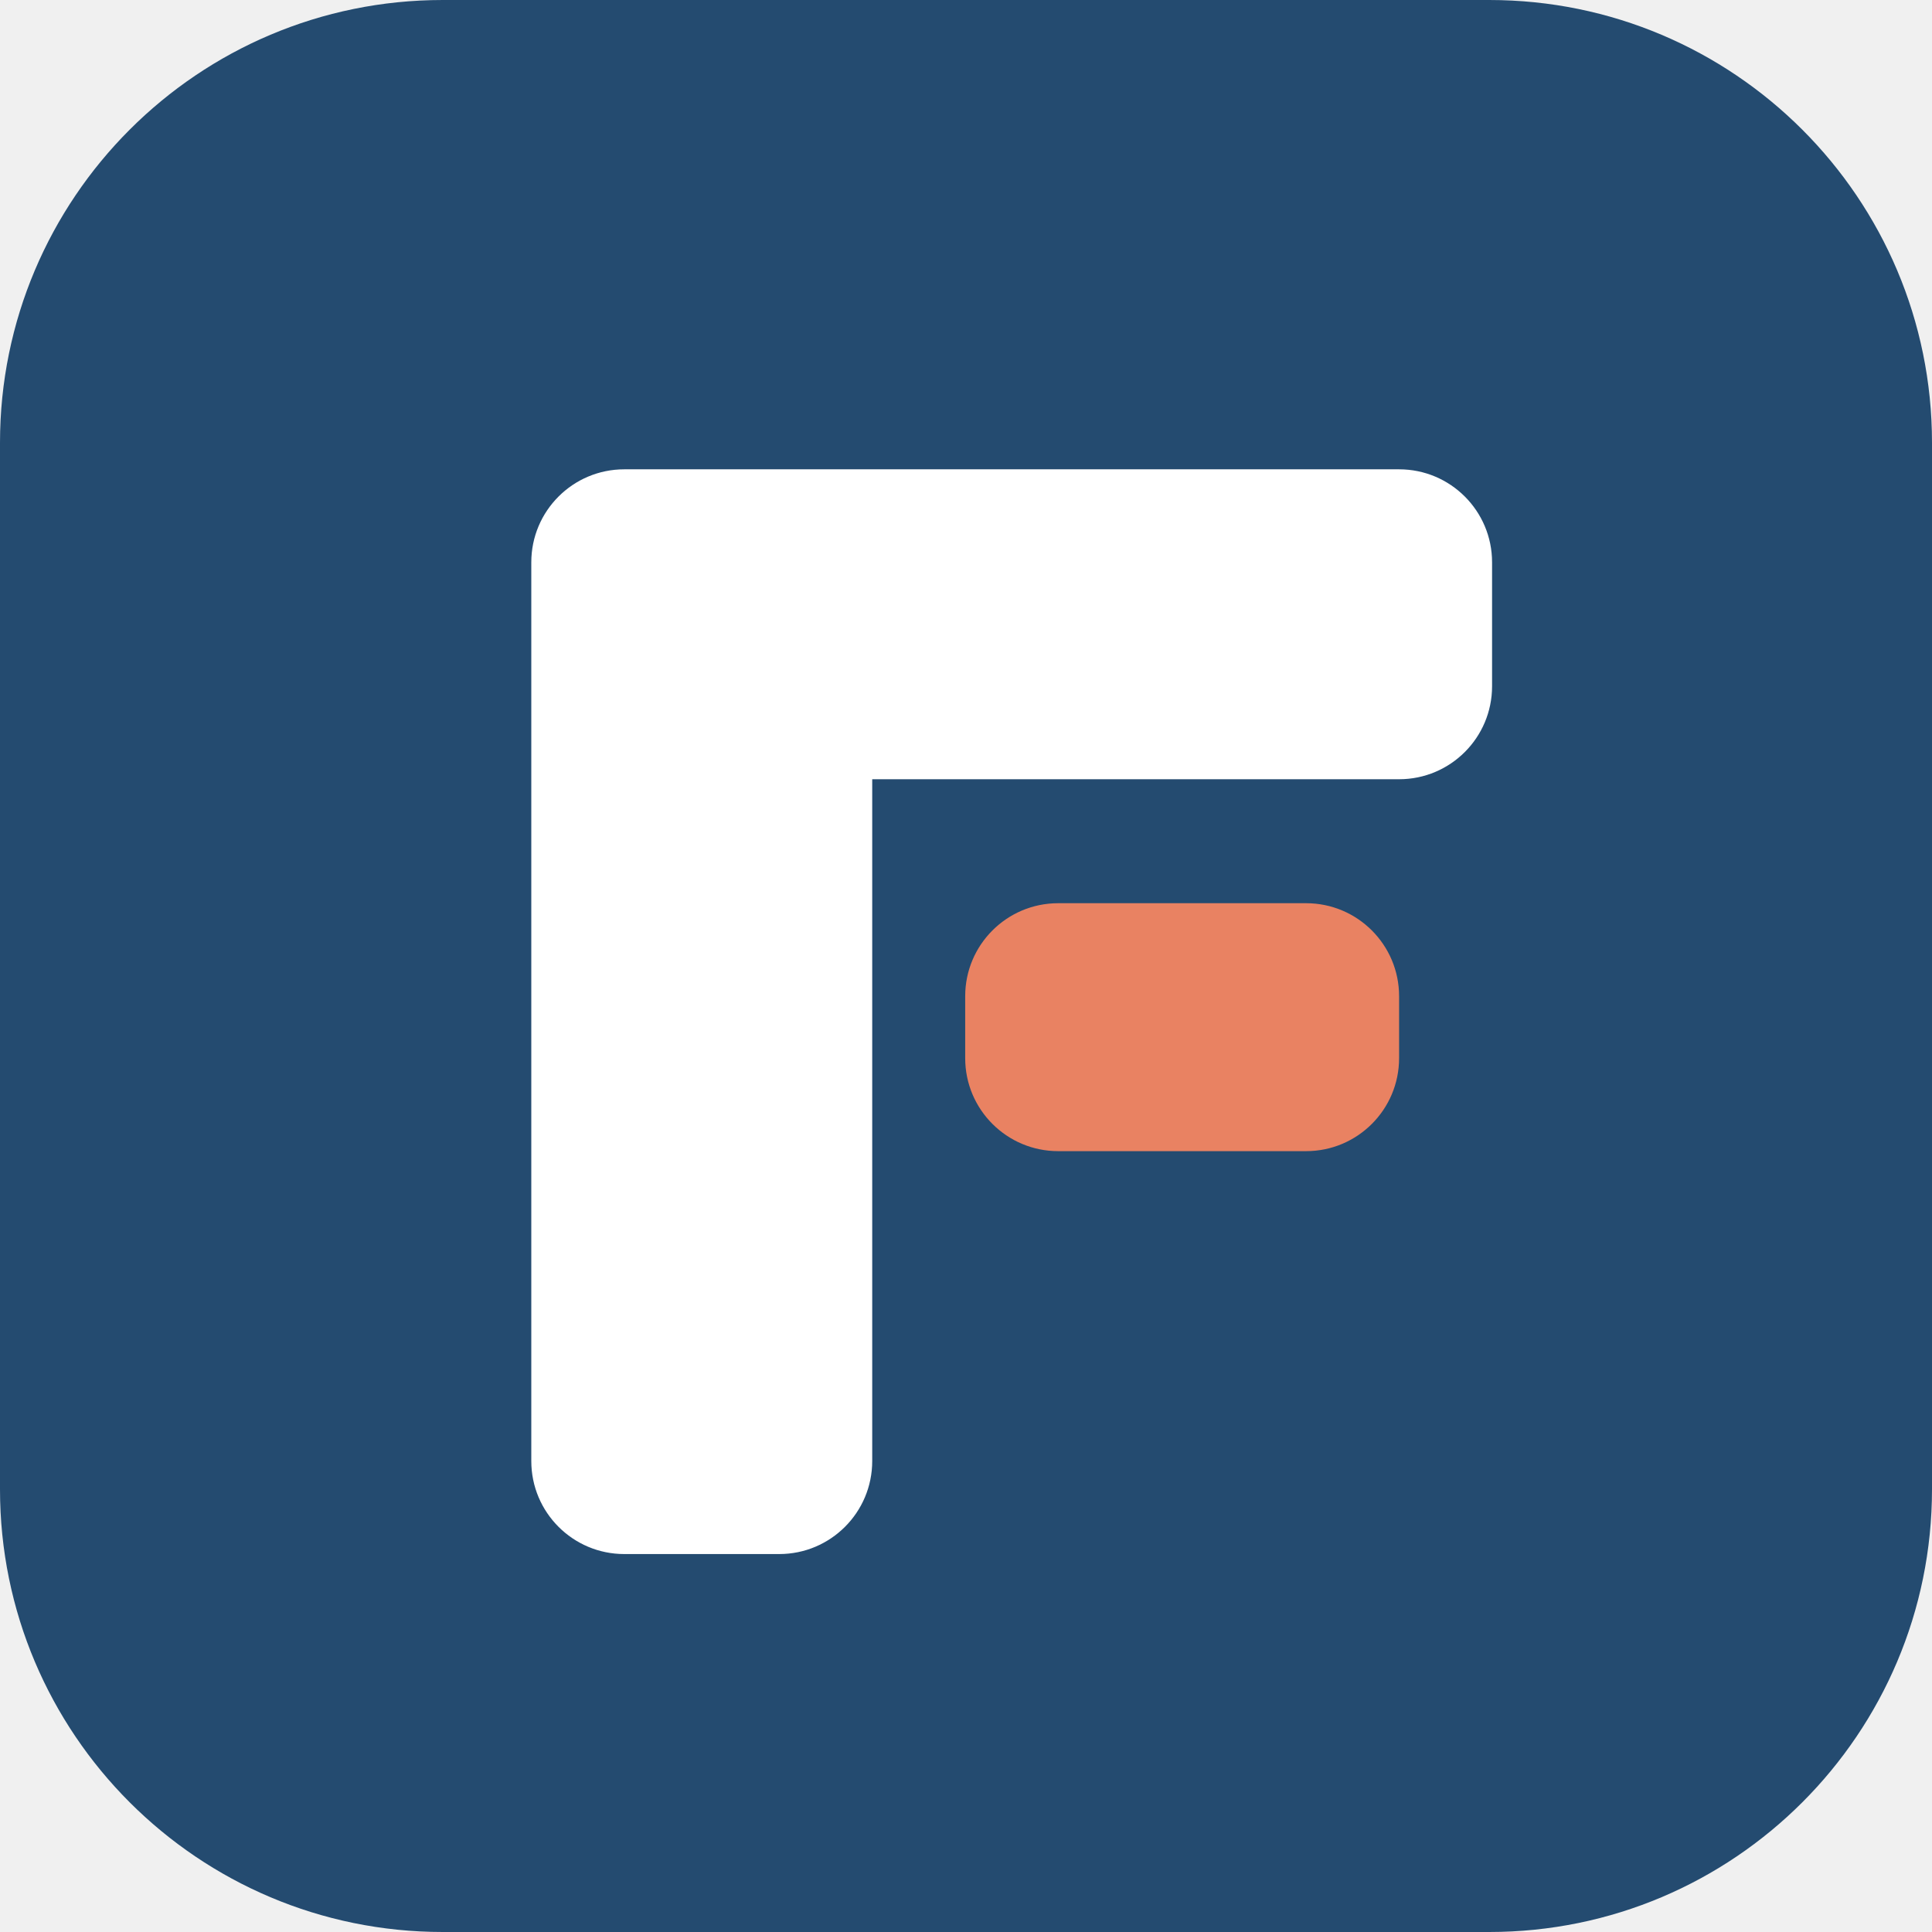
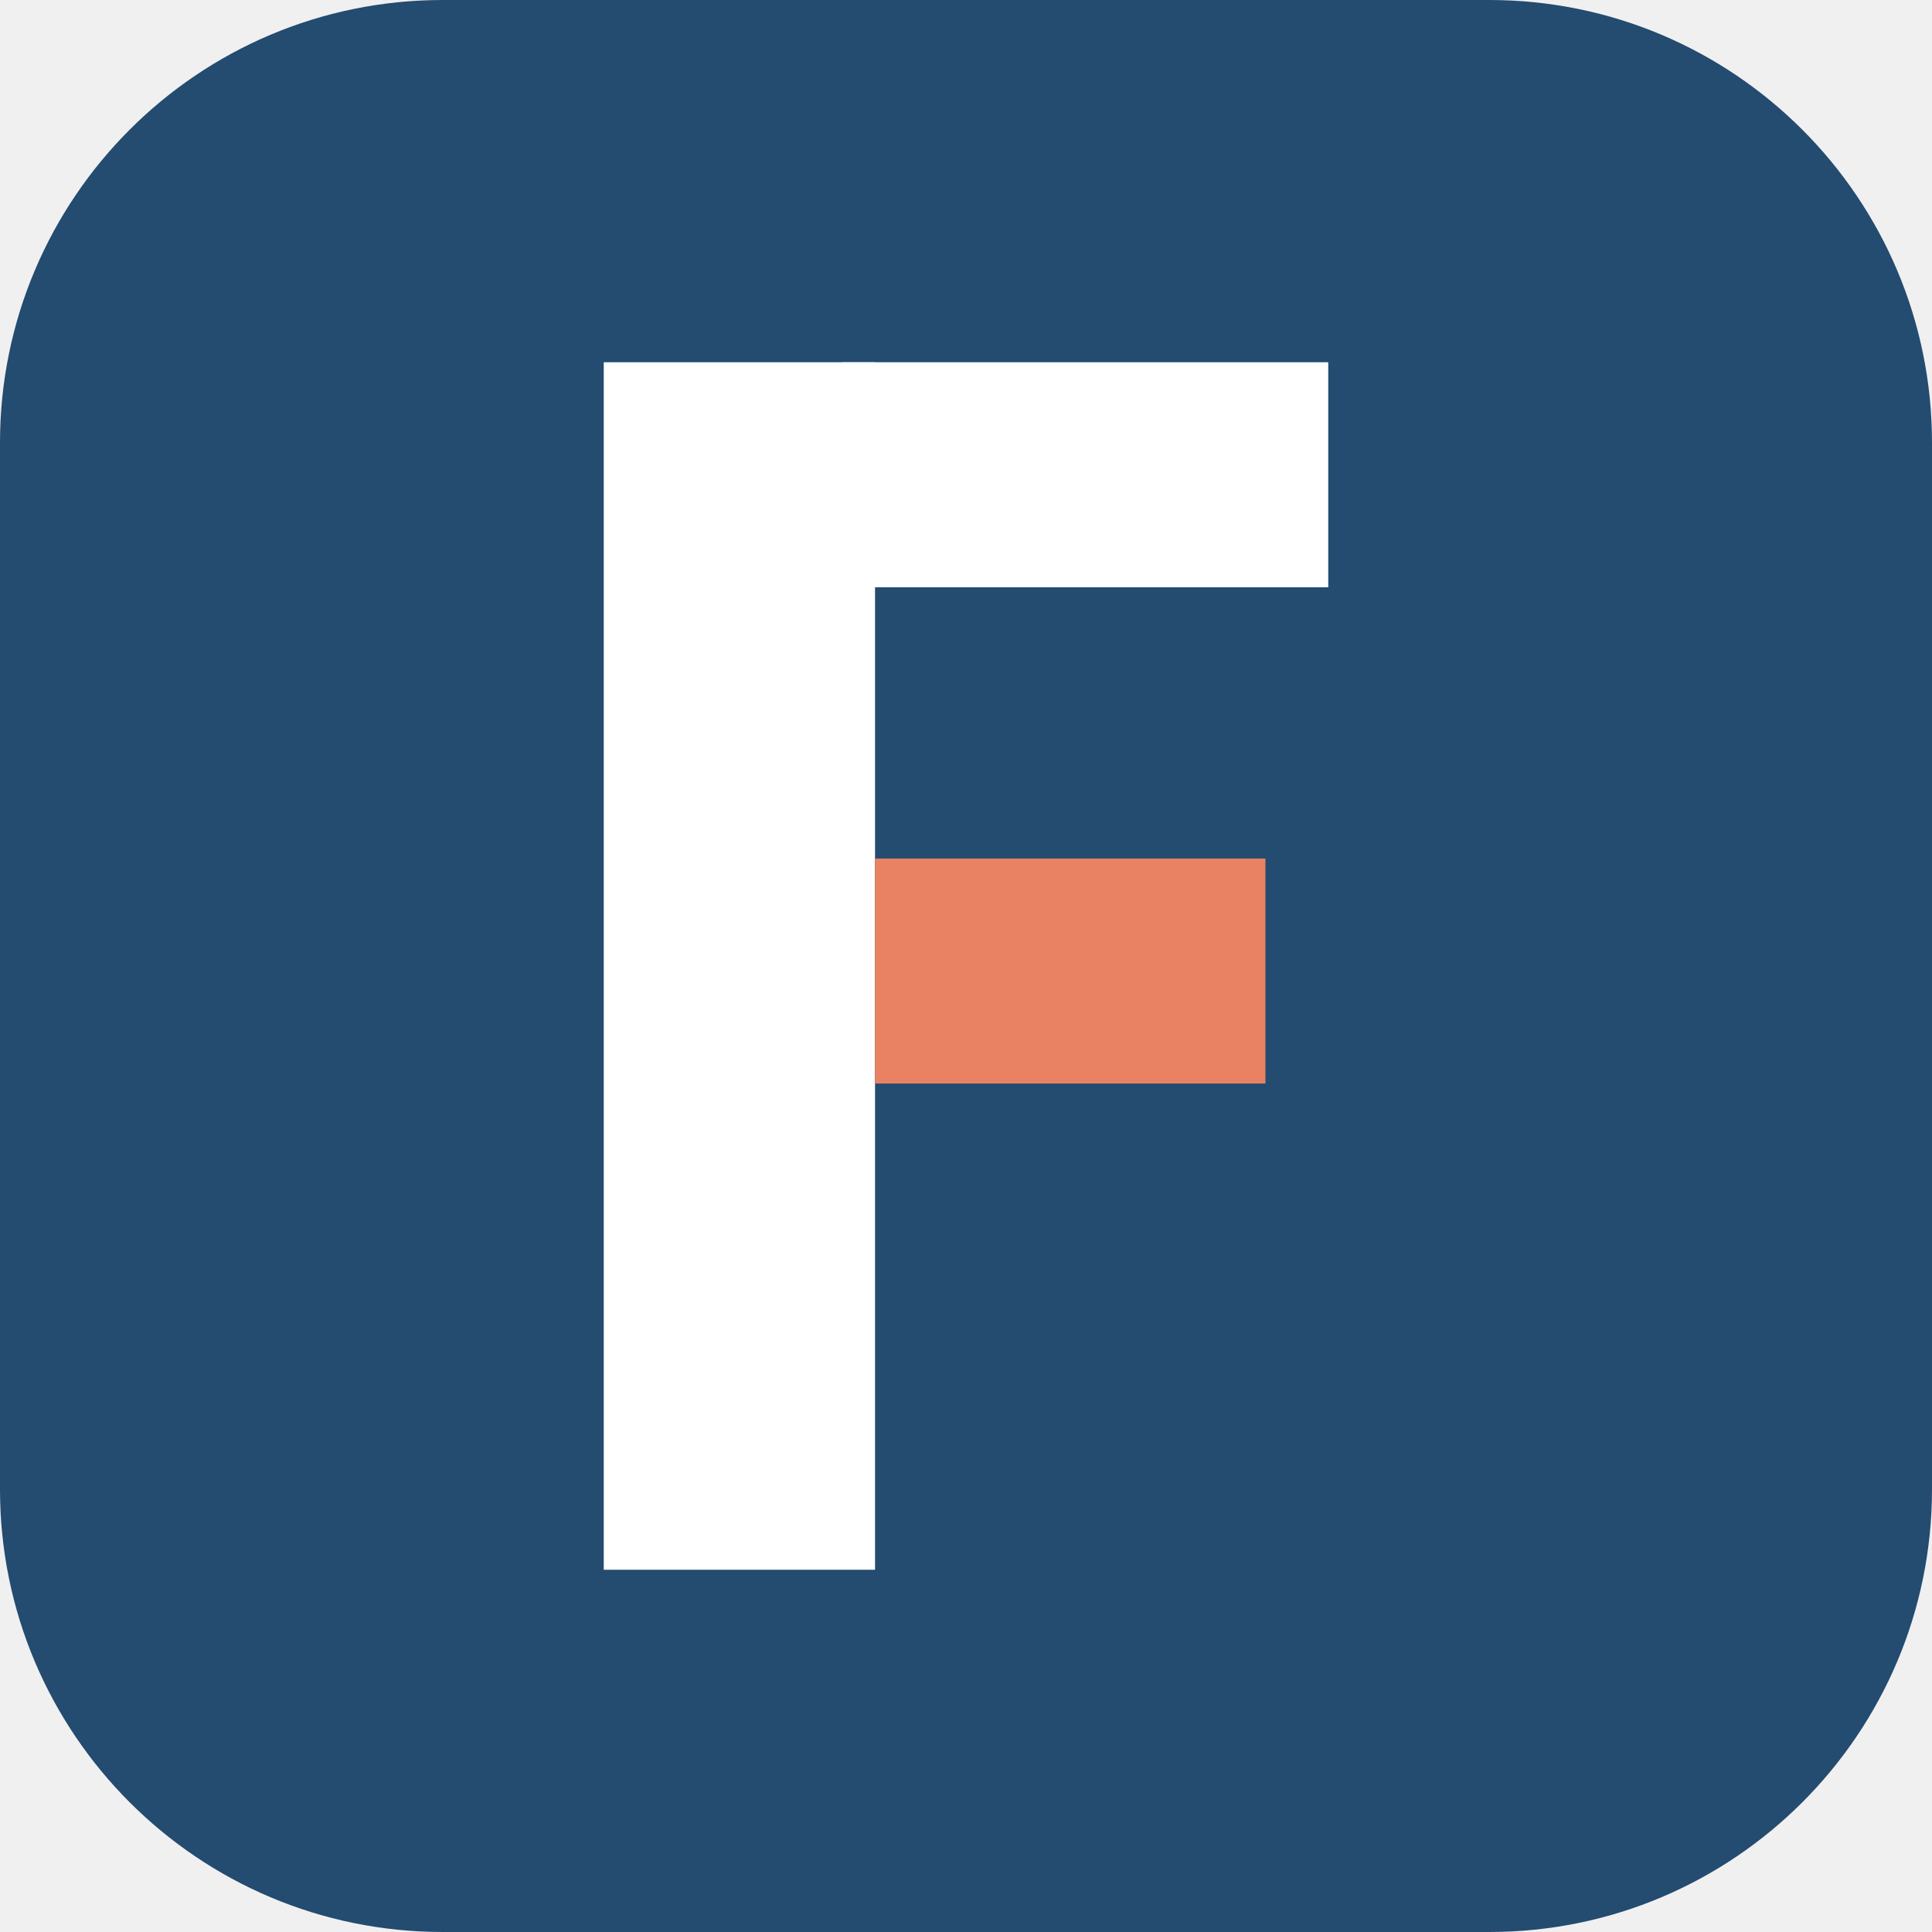
<svg xmlns="http://www.w3.org/2000/svg" viewBox="0 0 48 48">
  <rect width="48" height="48" rx="11" fill="#244B70" />
-   <g transform="translate(5.5 5.5) scale(.77)">
-     <path d="M10 8h28a3 3 0 0 1 3 3v4a3 3 0 0 1-3 3H21v22a3 3 0 0 1-3 3h-5a3 3 0 0 1-3-3V11a3 3 0 0 1 3-3z" fill="#FFFFFF" />
-     <rect x="24" y="22" width="14" height="8" rx="3" fill="#E98262" />
-   </g>
+   <rect x="15.00" y="9.00" width="6.74" height="30.00" fill="#FFFFFF" />
+   <rect x="20.92" y="9.00" width="12.08" height="5.59" fill="#FFFFFF" />
+   <rect x="21.74" y="21.33" width="9.70" height="5.59" fill="#E98262" />
</svg>
